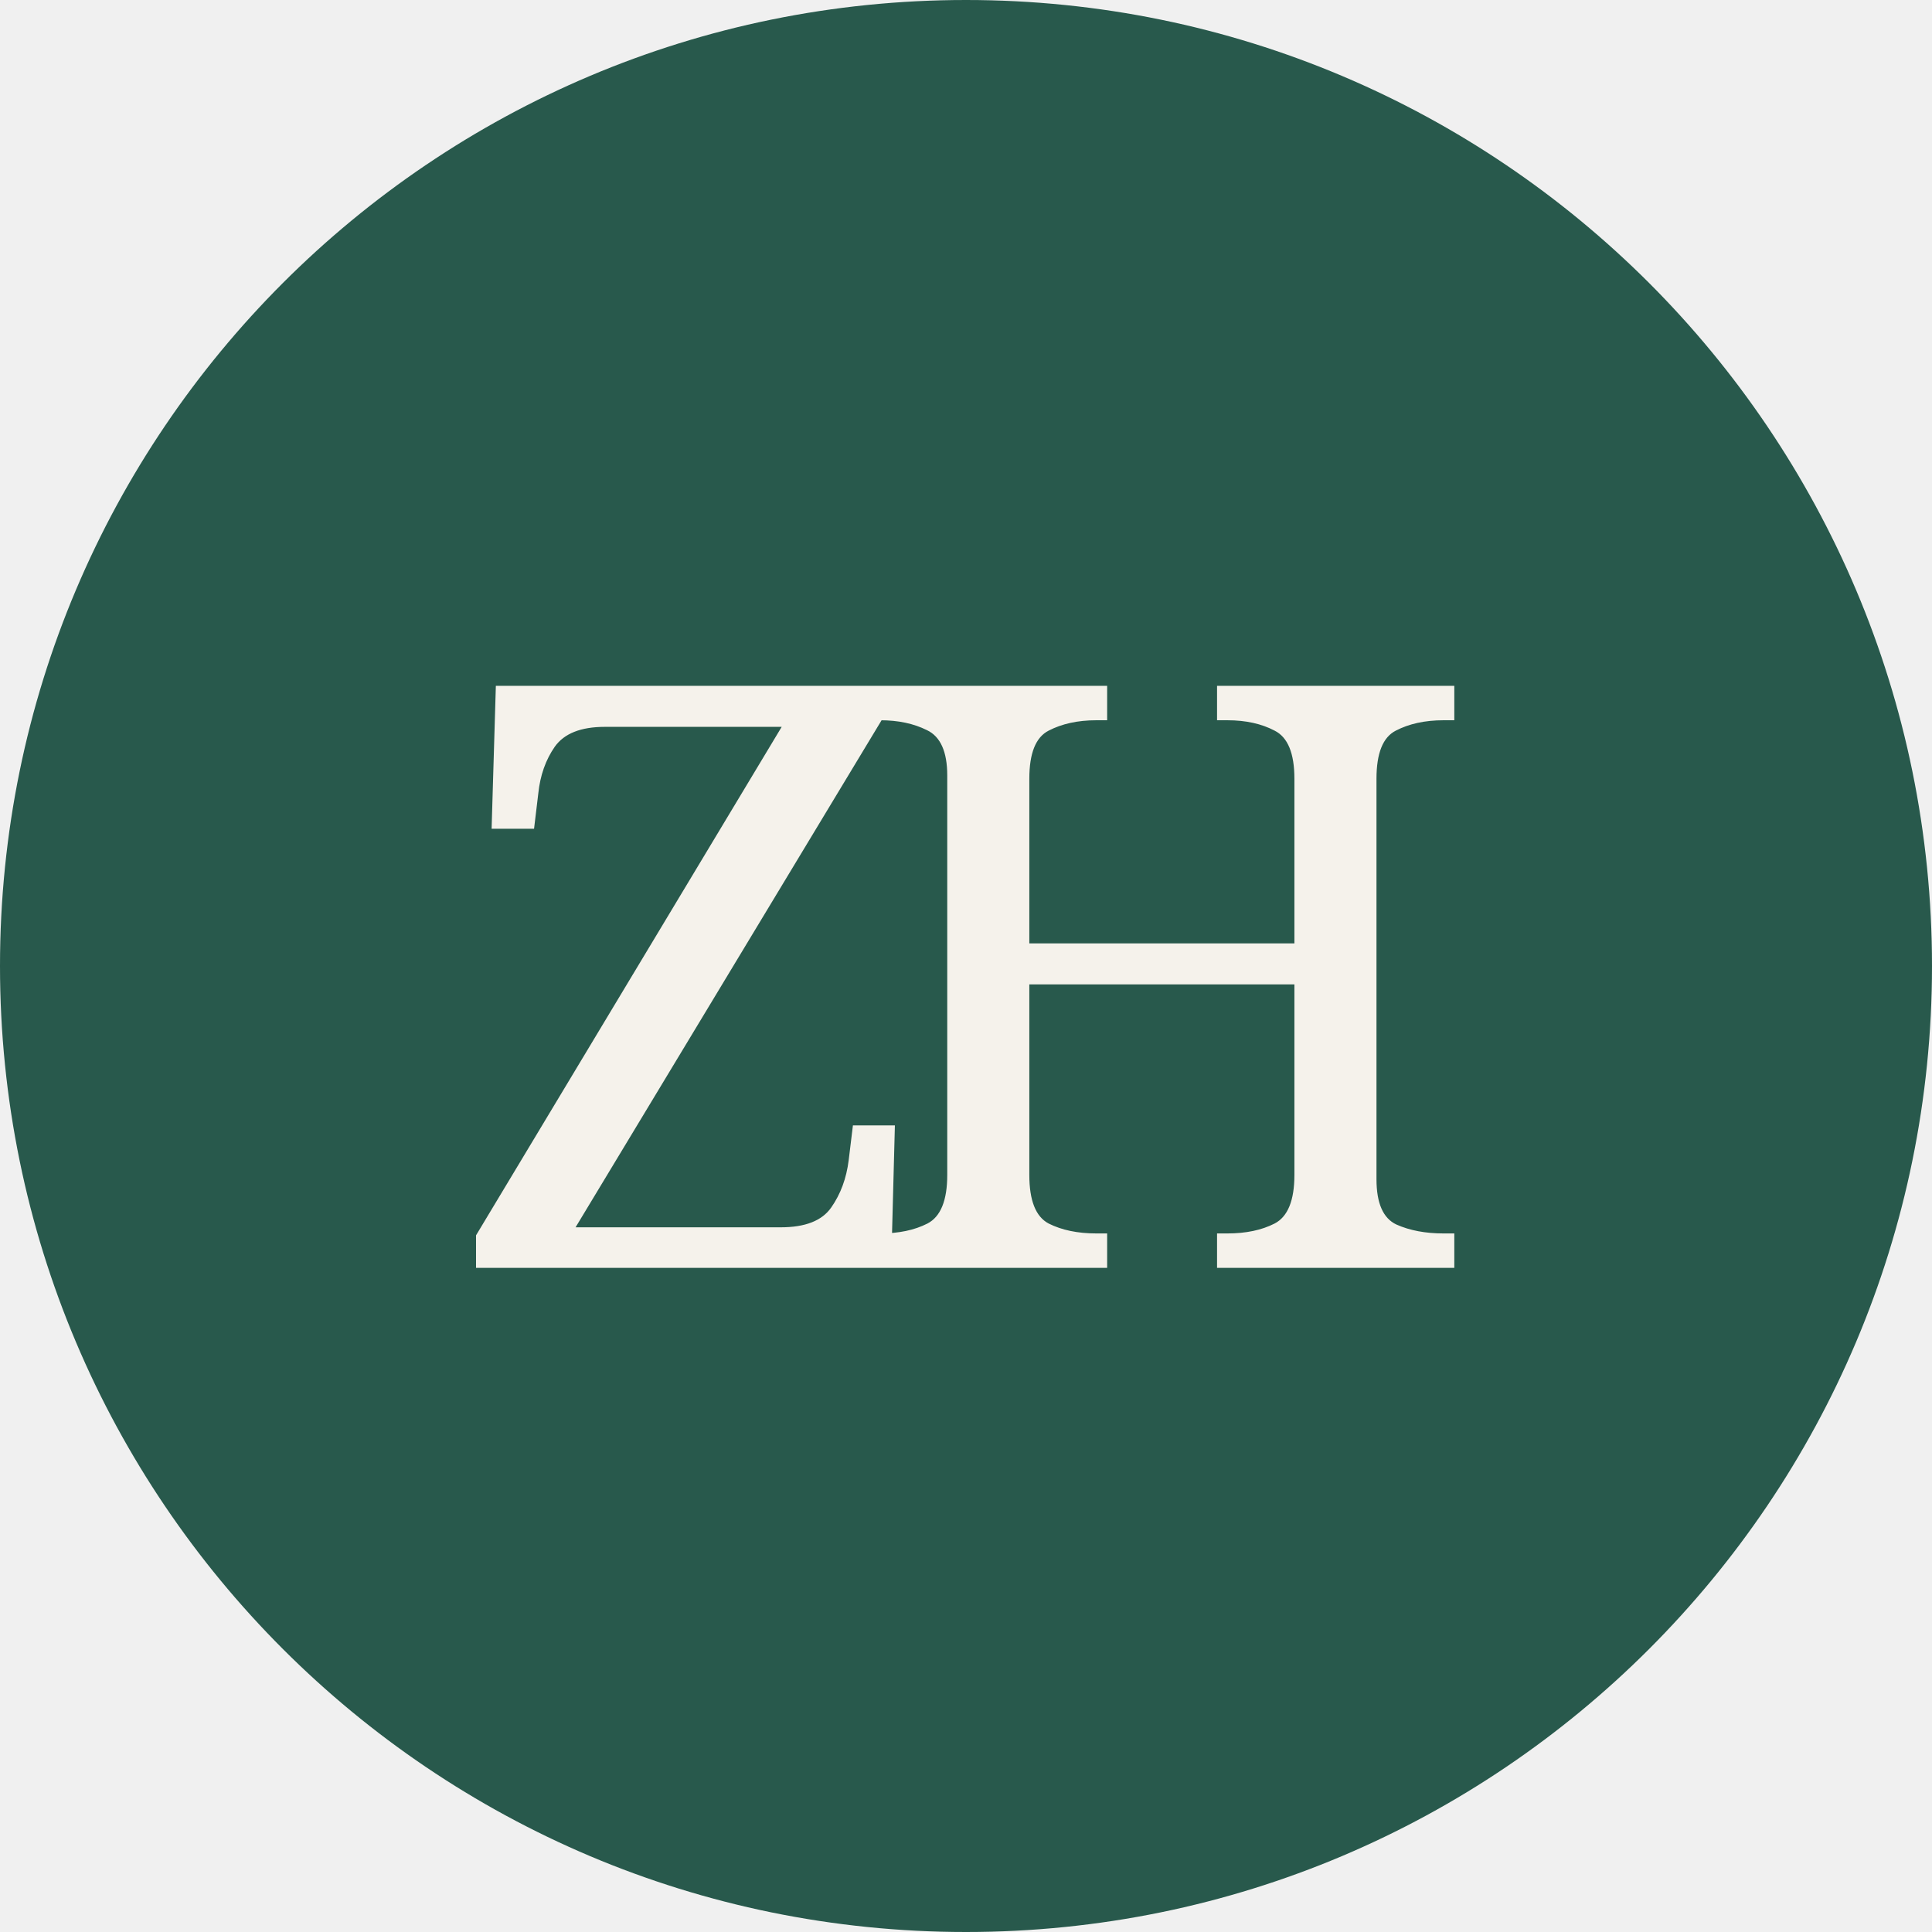
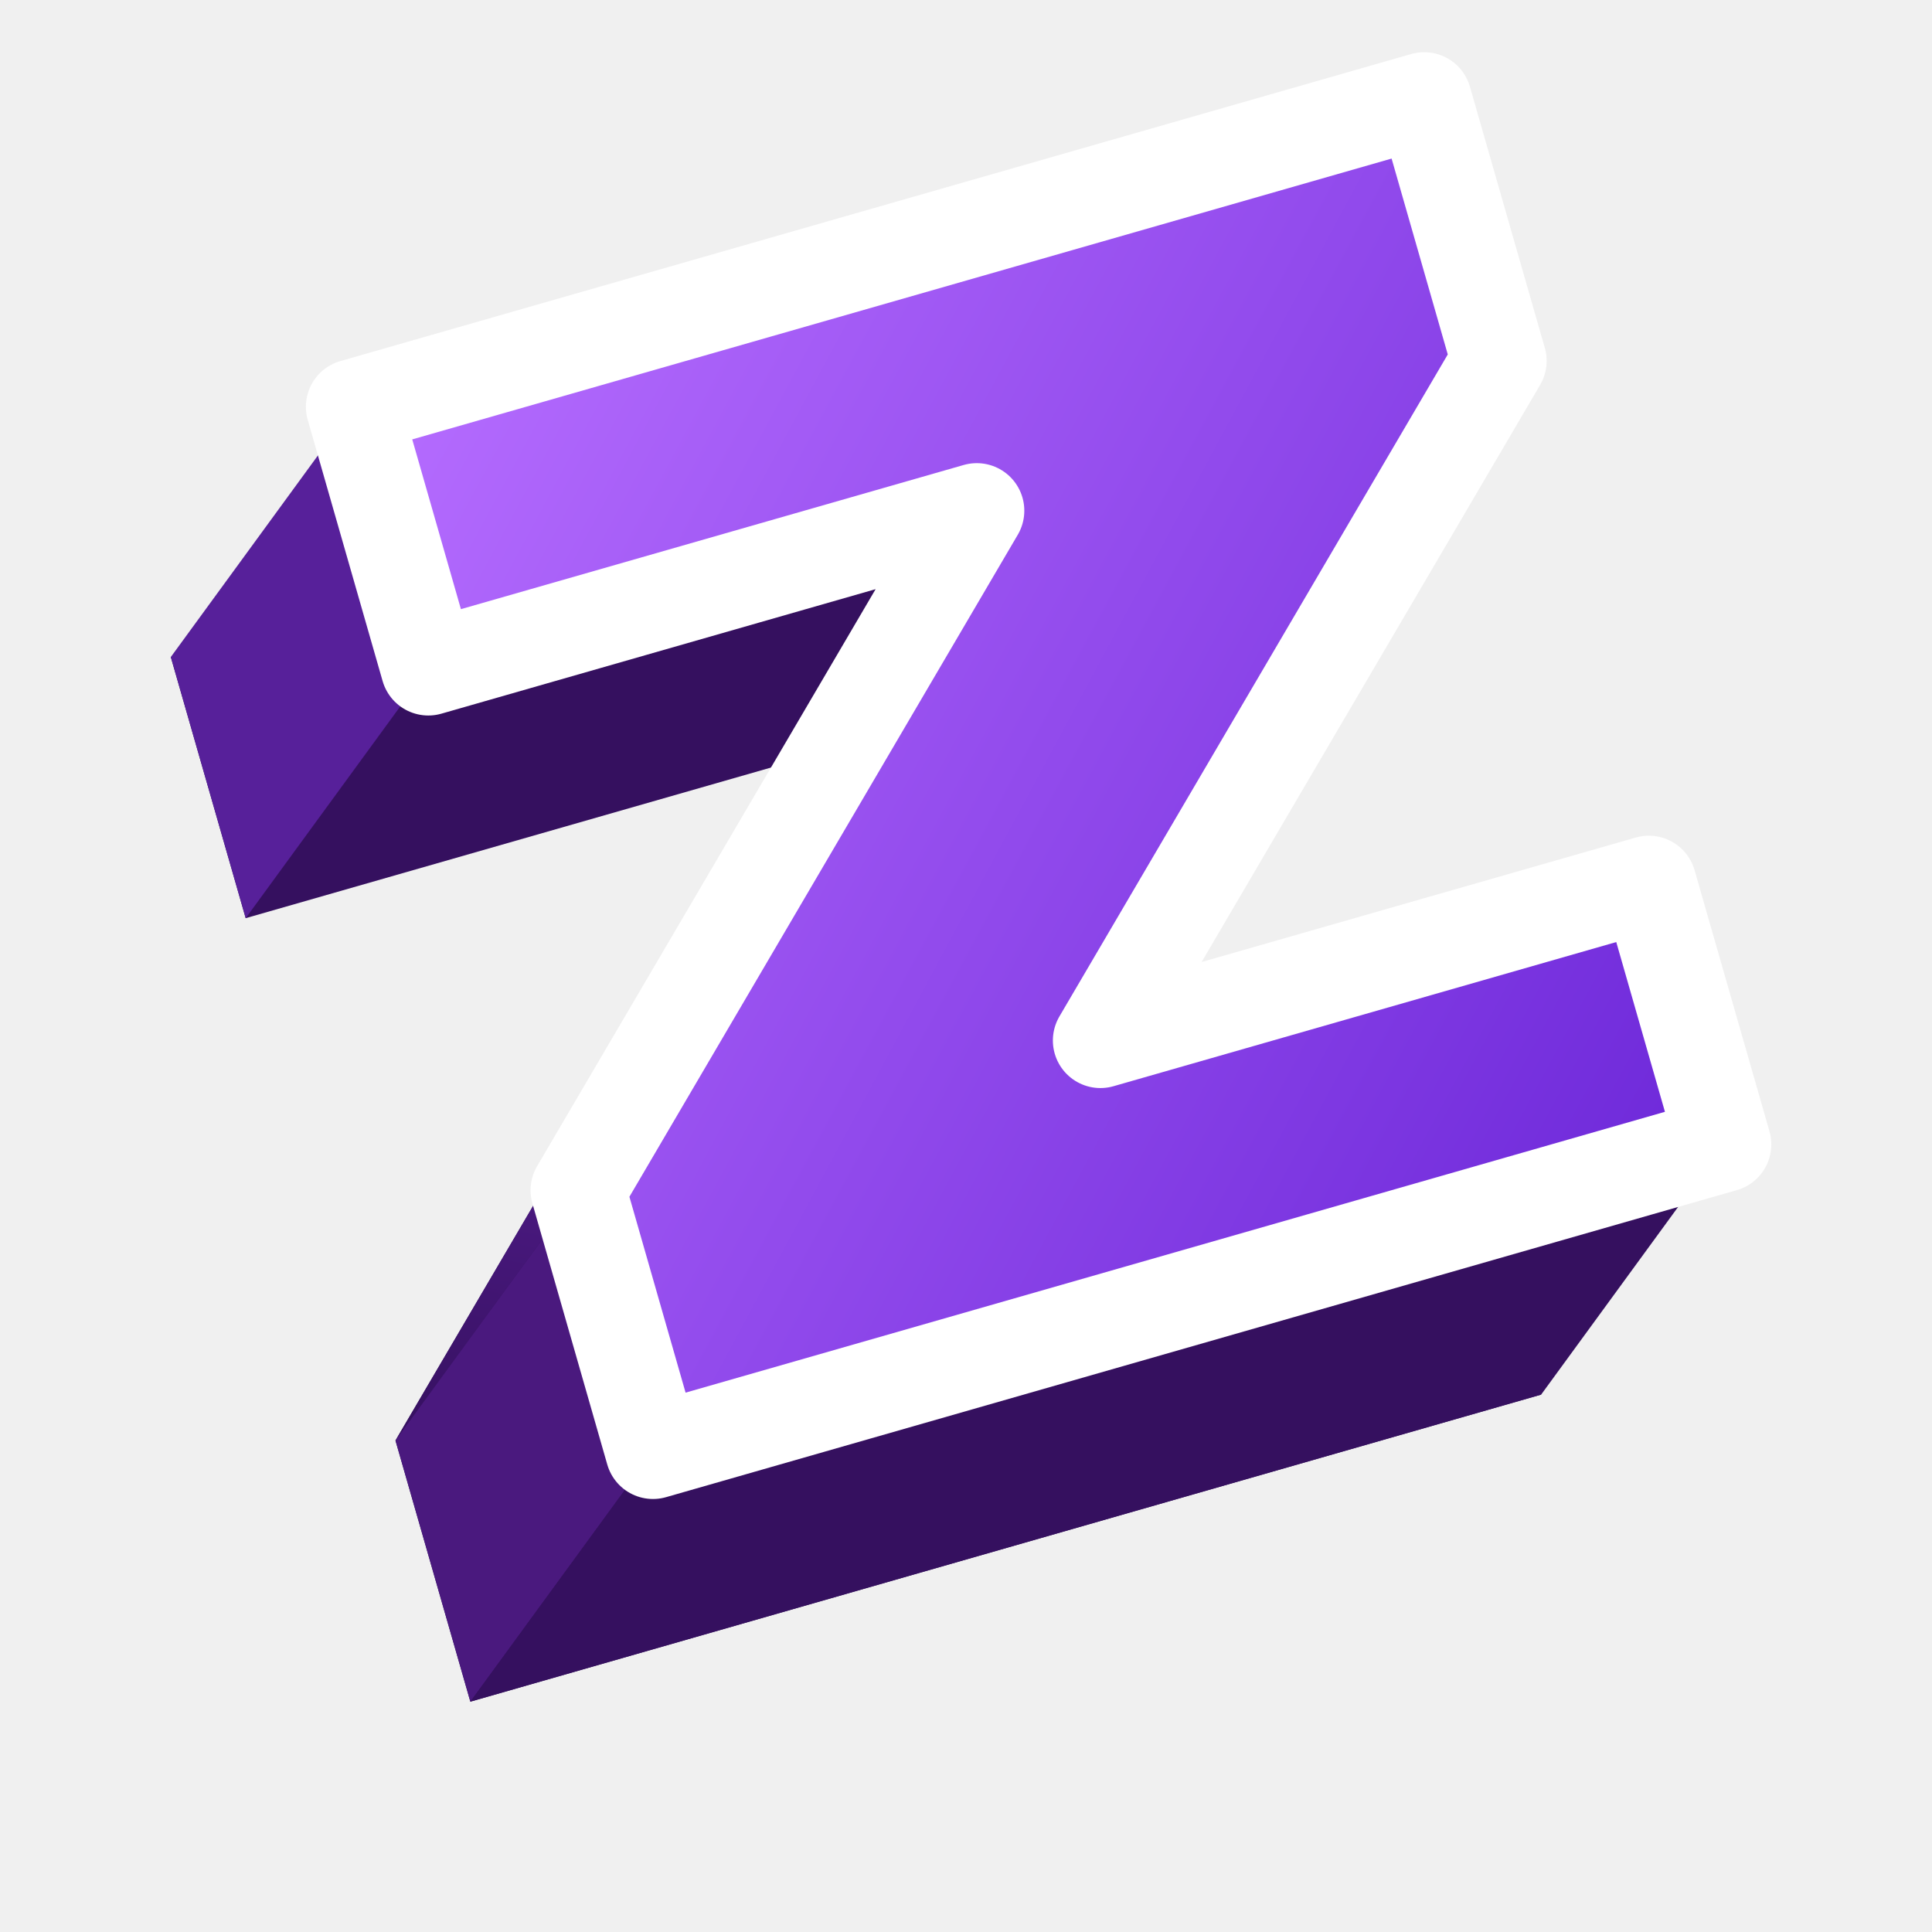
- <svg xmlns="http://www.w3.org/2000/svg" viewBox="0 0 64 64">
-   <rect width="64" height="64" rx="32" fill="#28594c" />
-   <text x="32" y="42" fill="#f5f2eb" font-family="Georgia,serif" font-size="27" text-anchor="middle" letter-spacing="-3">ZH</text>
+ <svg xmlns="http://www.w3.org/2000/svg" width="64" height="64" viewBox="0 0 64 64">
+   <defs>
+     <linearGradient id="face" x1="16" y1="6" x2="57" y2="46" gradientUnits="userSpaceOnUse">
+       <stop stop-color="#B66DFF" />
+       <stop offset="1" stop-color="#6D28D9" />
+     </linearGradient>
+     <linearGradient id="depth" x1="31" y1="20" x2="17" y2="48" gradientUnits="userSpaceOnUse">
+       <stop stop-color="#762CC4" />
+       <stop offset="1" stop-color="#35105F" />
+     </linearGradient>
+     <path id="z-face" d="M16 6h41v10L36 36h21v10H16V36l21-20H16z" />
+   </defs>
+   <g transform="translate(32 32) rotate(-16) scale(0.9) translate(-32 -32)">
+     <use href="#z-face" transform="translate(-9 7)" fill="#35105F" />
+     <path d="M16 16V6L7 13v10z" fill="#57209A" />
+     <path d="M16 36 37 16l-9 7L7 43z" fill="url(#depth)" />
+     <path d="M16 46V36l-9 7v10z" fill="#4A197E" />
+     <path d="M57 46H16l-9 7h41z" fill="#35105F" />
+     <use href="#z-face" fill="url(#face)" stroke="#fff" stroke-linejoin="round" stroke-width="3.5" />
+   </g>
</svg>
